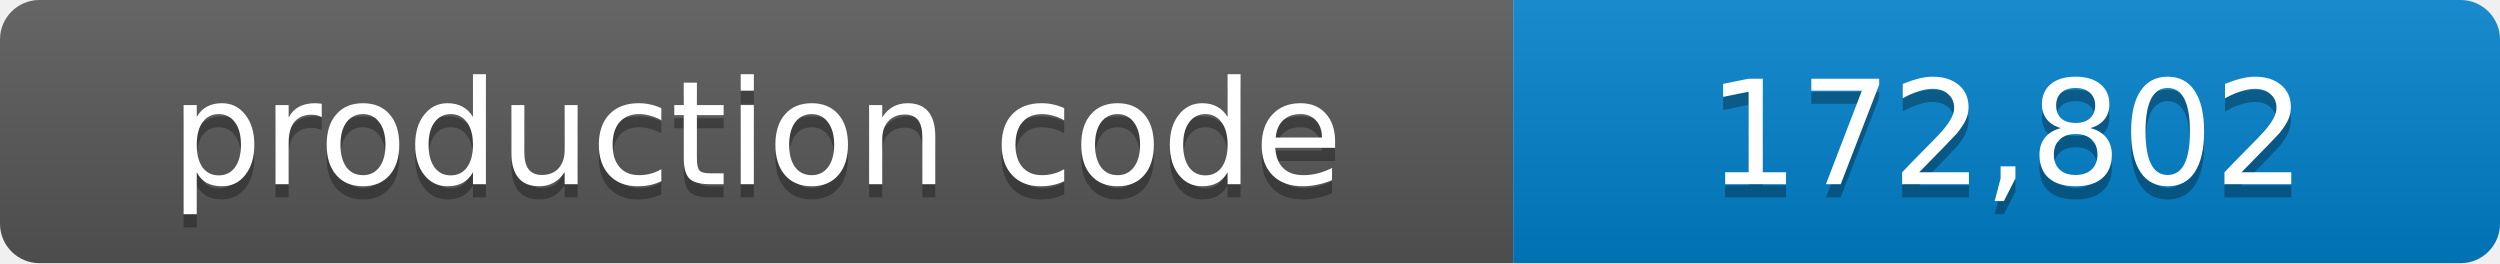
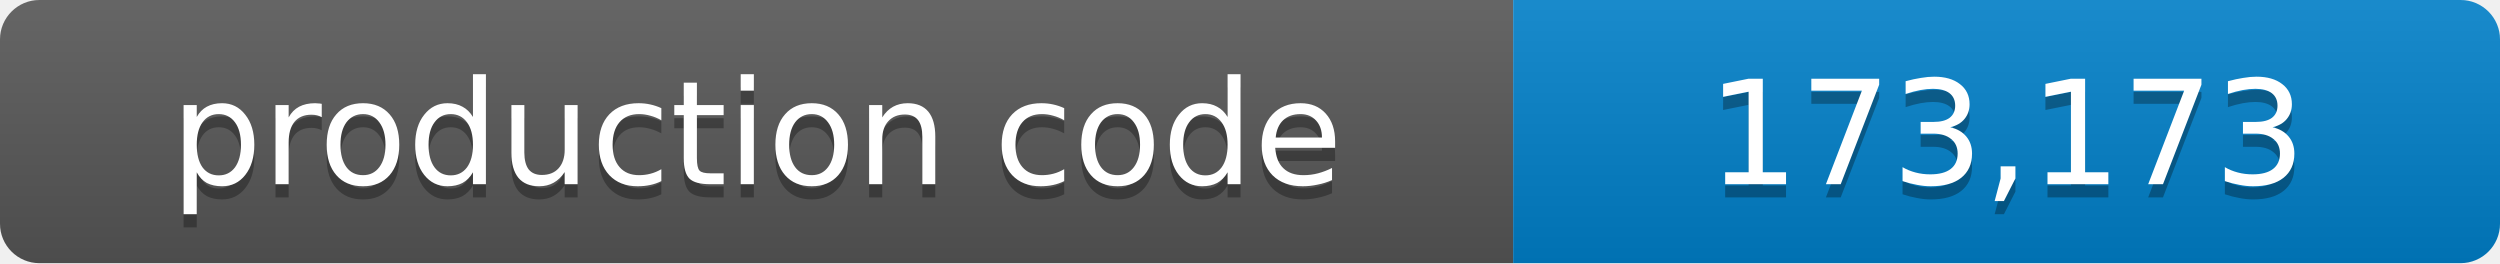
- <svg xmlns="http://www.w3.org/2000/svg" width="190" height="20" role="img" aria-label="production code: 172,802 lines">
+ <svg xmlns="http://www.w3.org/2000/svg" width="190" height="20" role="img" aria-label="production code: 173,173 lines">
  <linearGradient id="shade" x2="0" y2="100%">
    <stop offset="0" stop-color="#fff" stop-opacity=".1" />
    <stop offset="1" stop-opacity=".1" />
  </linearGradient>
  <clipPath id="round">
    <rect width="190" height="20" rx="3" />
  </clipPath>
  <g clip-path="url(#round)">
    <path fill="#555" d="M0 0h115v20H0z" />
    <path fill="#007ec6" d="M115 0h75v20h-75z" />
    <path fill="url(#shade)" d="M0 0h190v20H0z" />
  </g>
  <g fill="#fff" text-anchor="middle" font-family="Verdana,Geneva,DejaVu Sans,sans-serif" font-size="11">
    <text x="57.5" y="15" fill="#010101" fill-opacity=".3">production code</text>
    <text x="57.5" y="14">production code</text>
-     <text x="152.5" y="15" fill="#010101" fill-opacity=".3">172,802</text>
-     <text x="152.5" y="14">172,802</text>
+     <text x="152.5" y="15" fill="#010101" fill-opacity=".3">173,173</text>
+     <text x="152.5" y="14">173,173</text>
  </g>
</svg>
